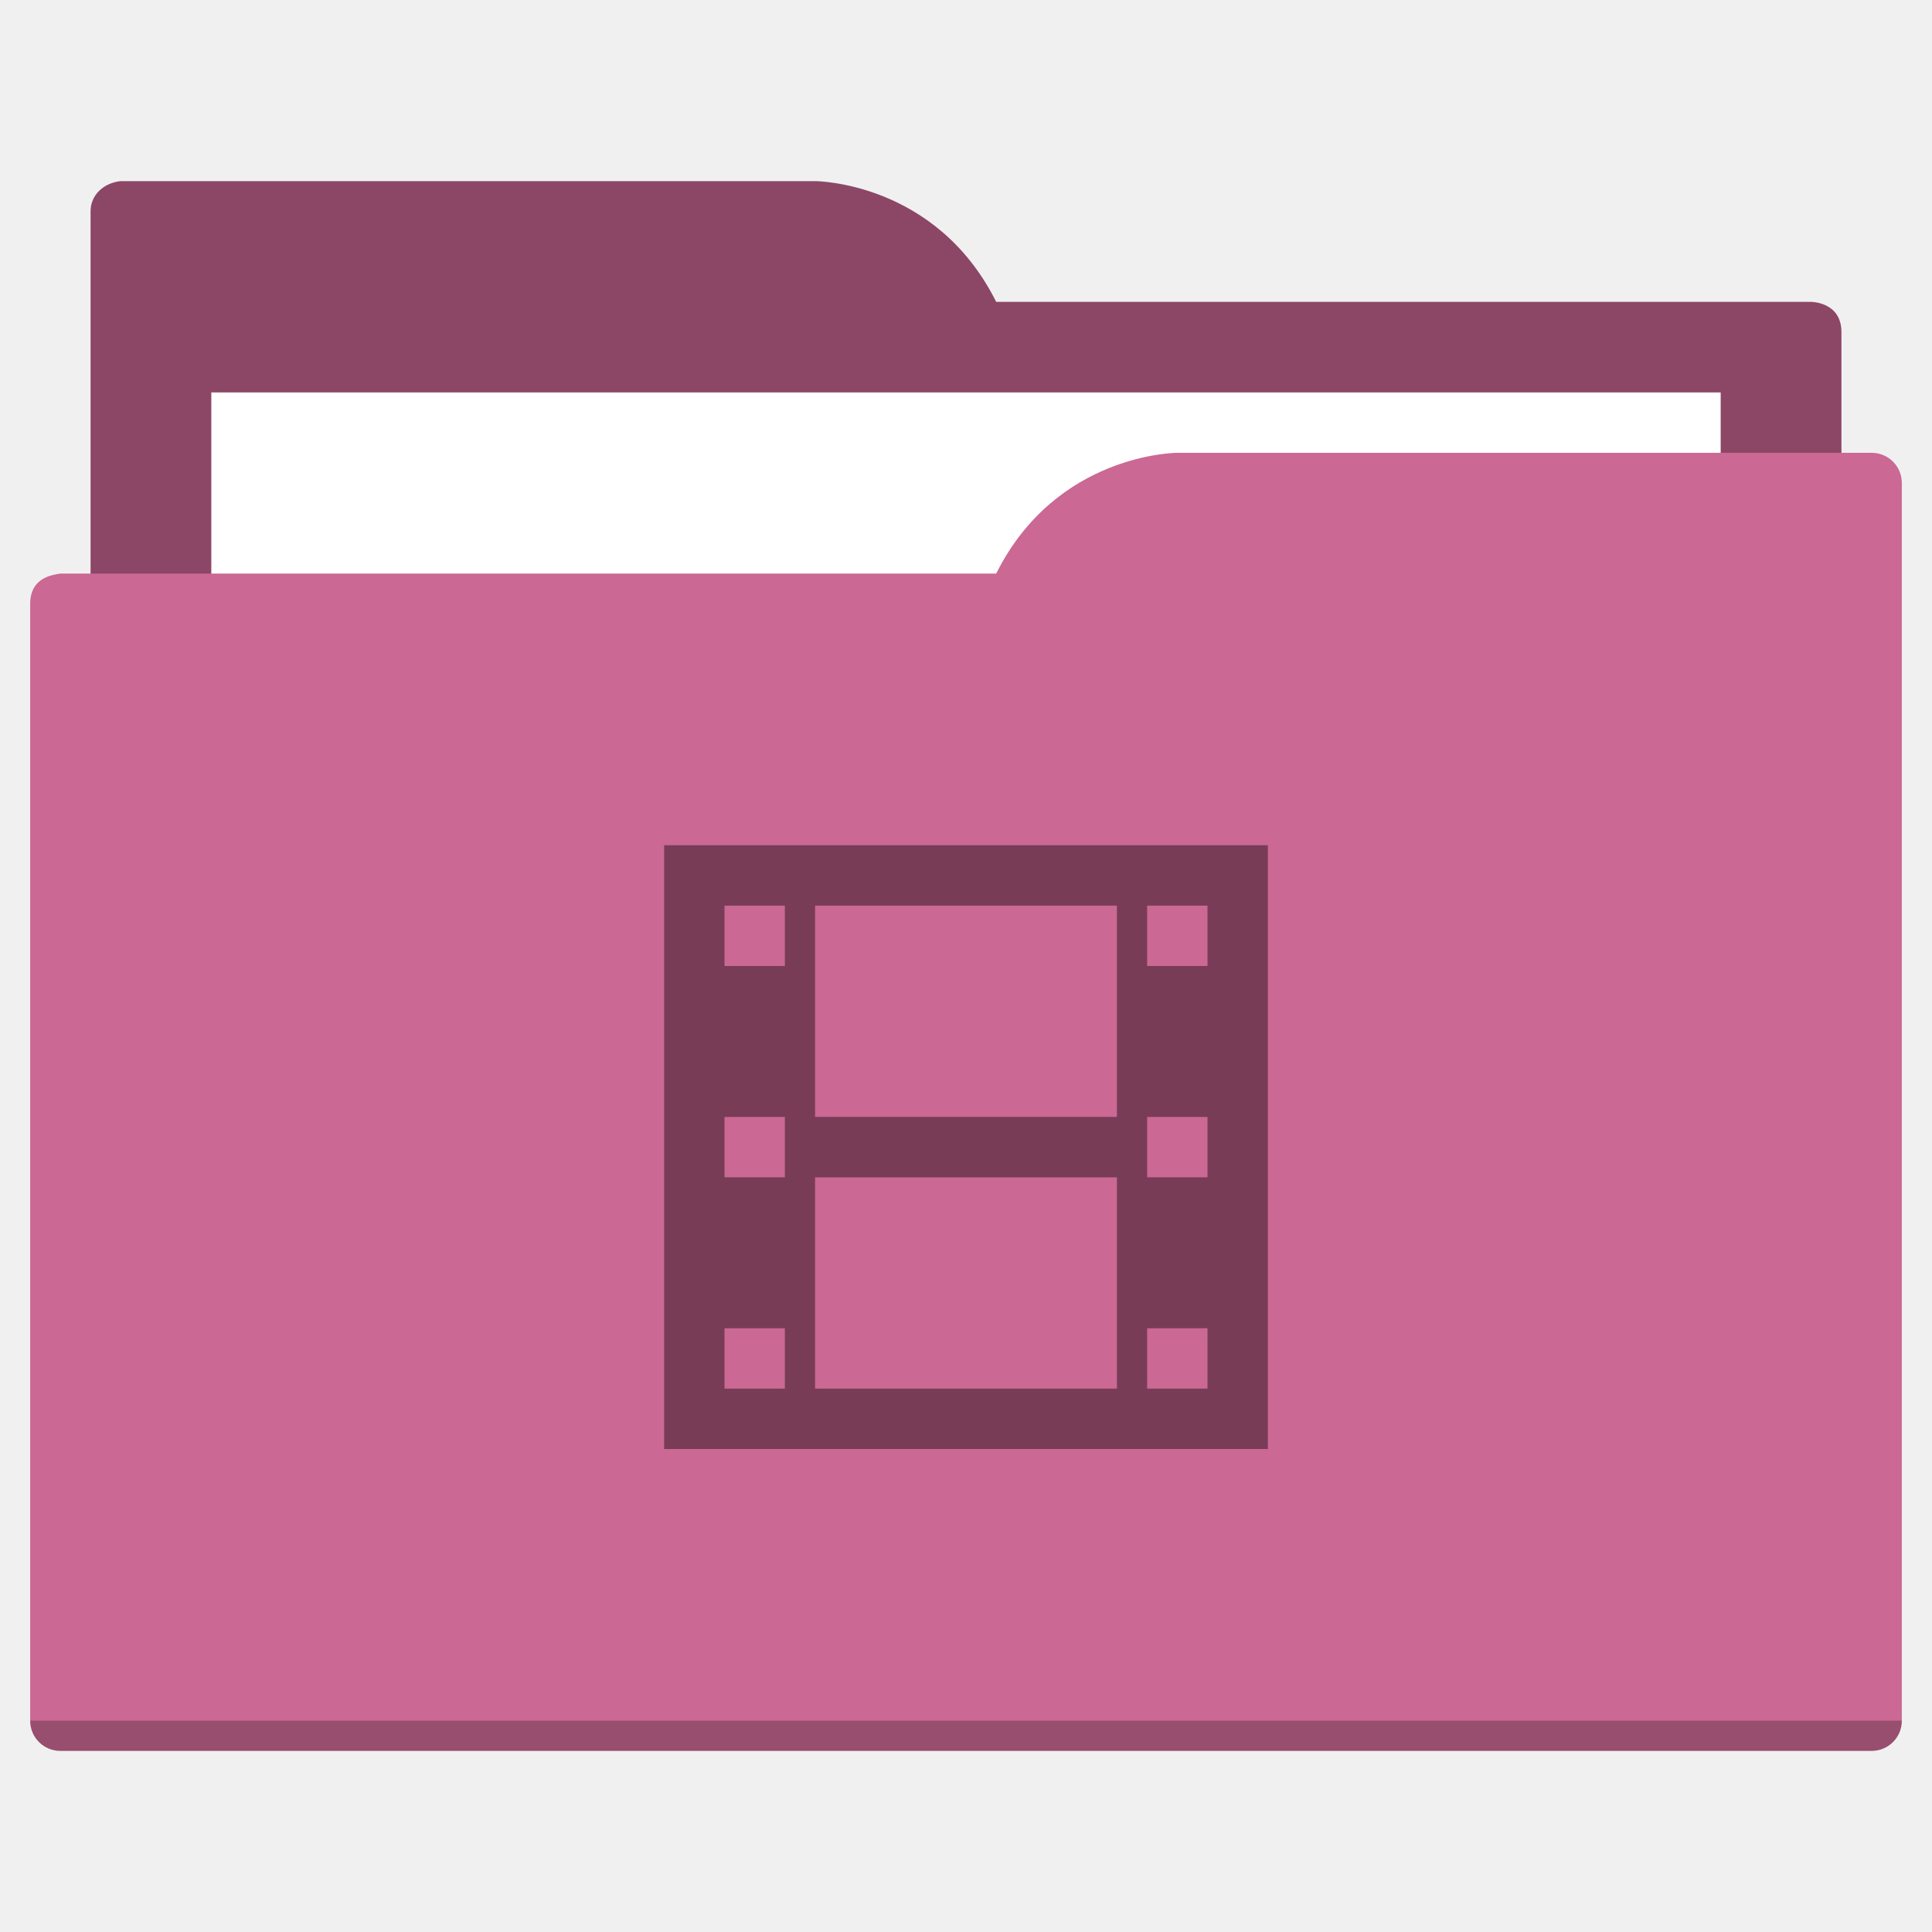
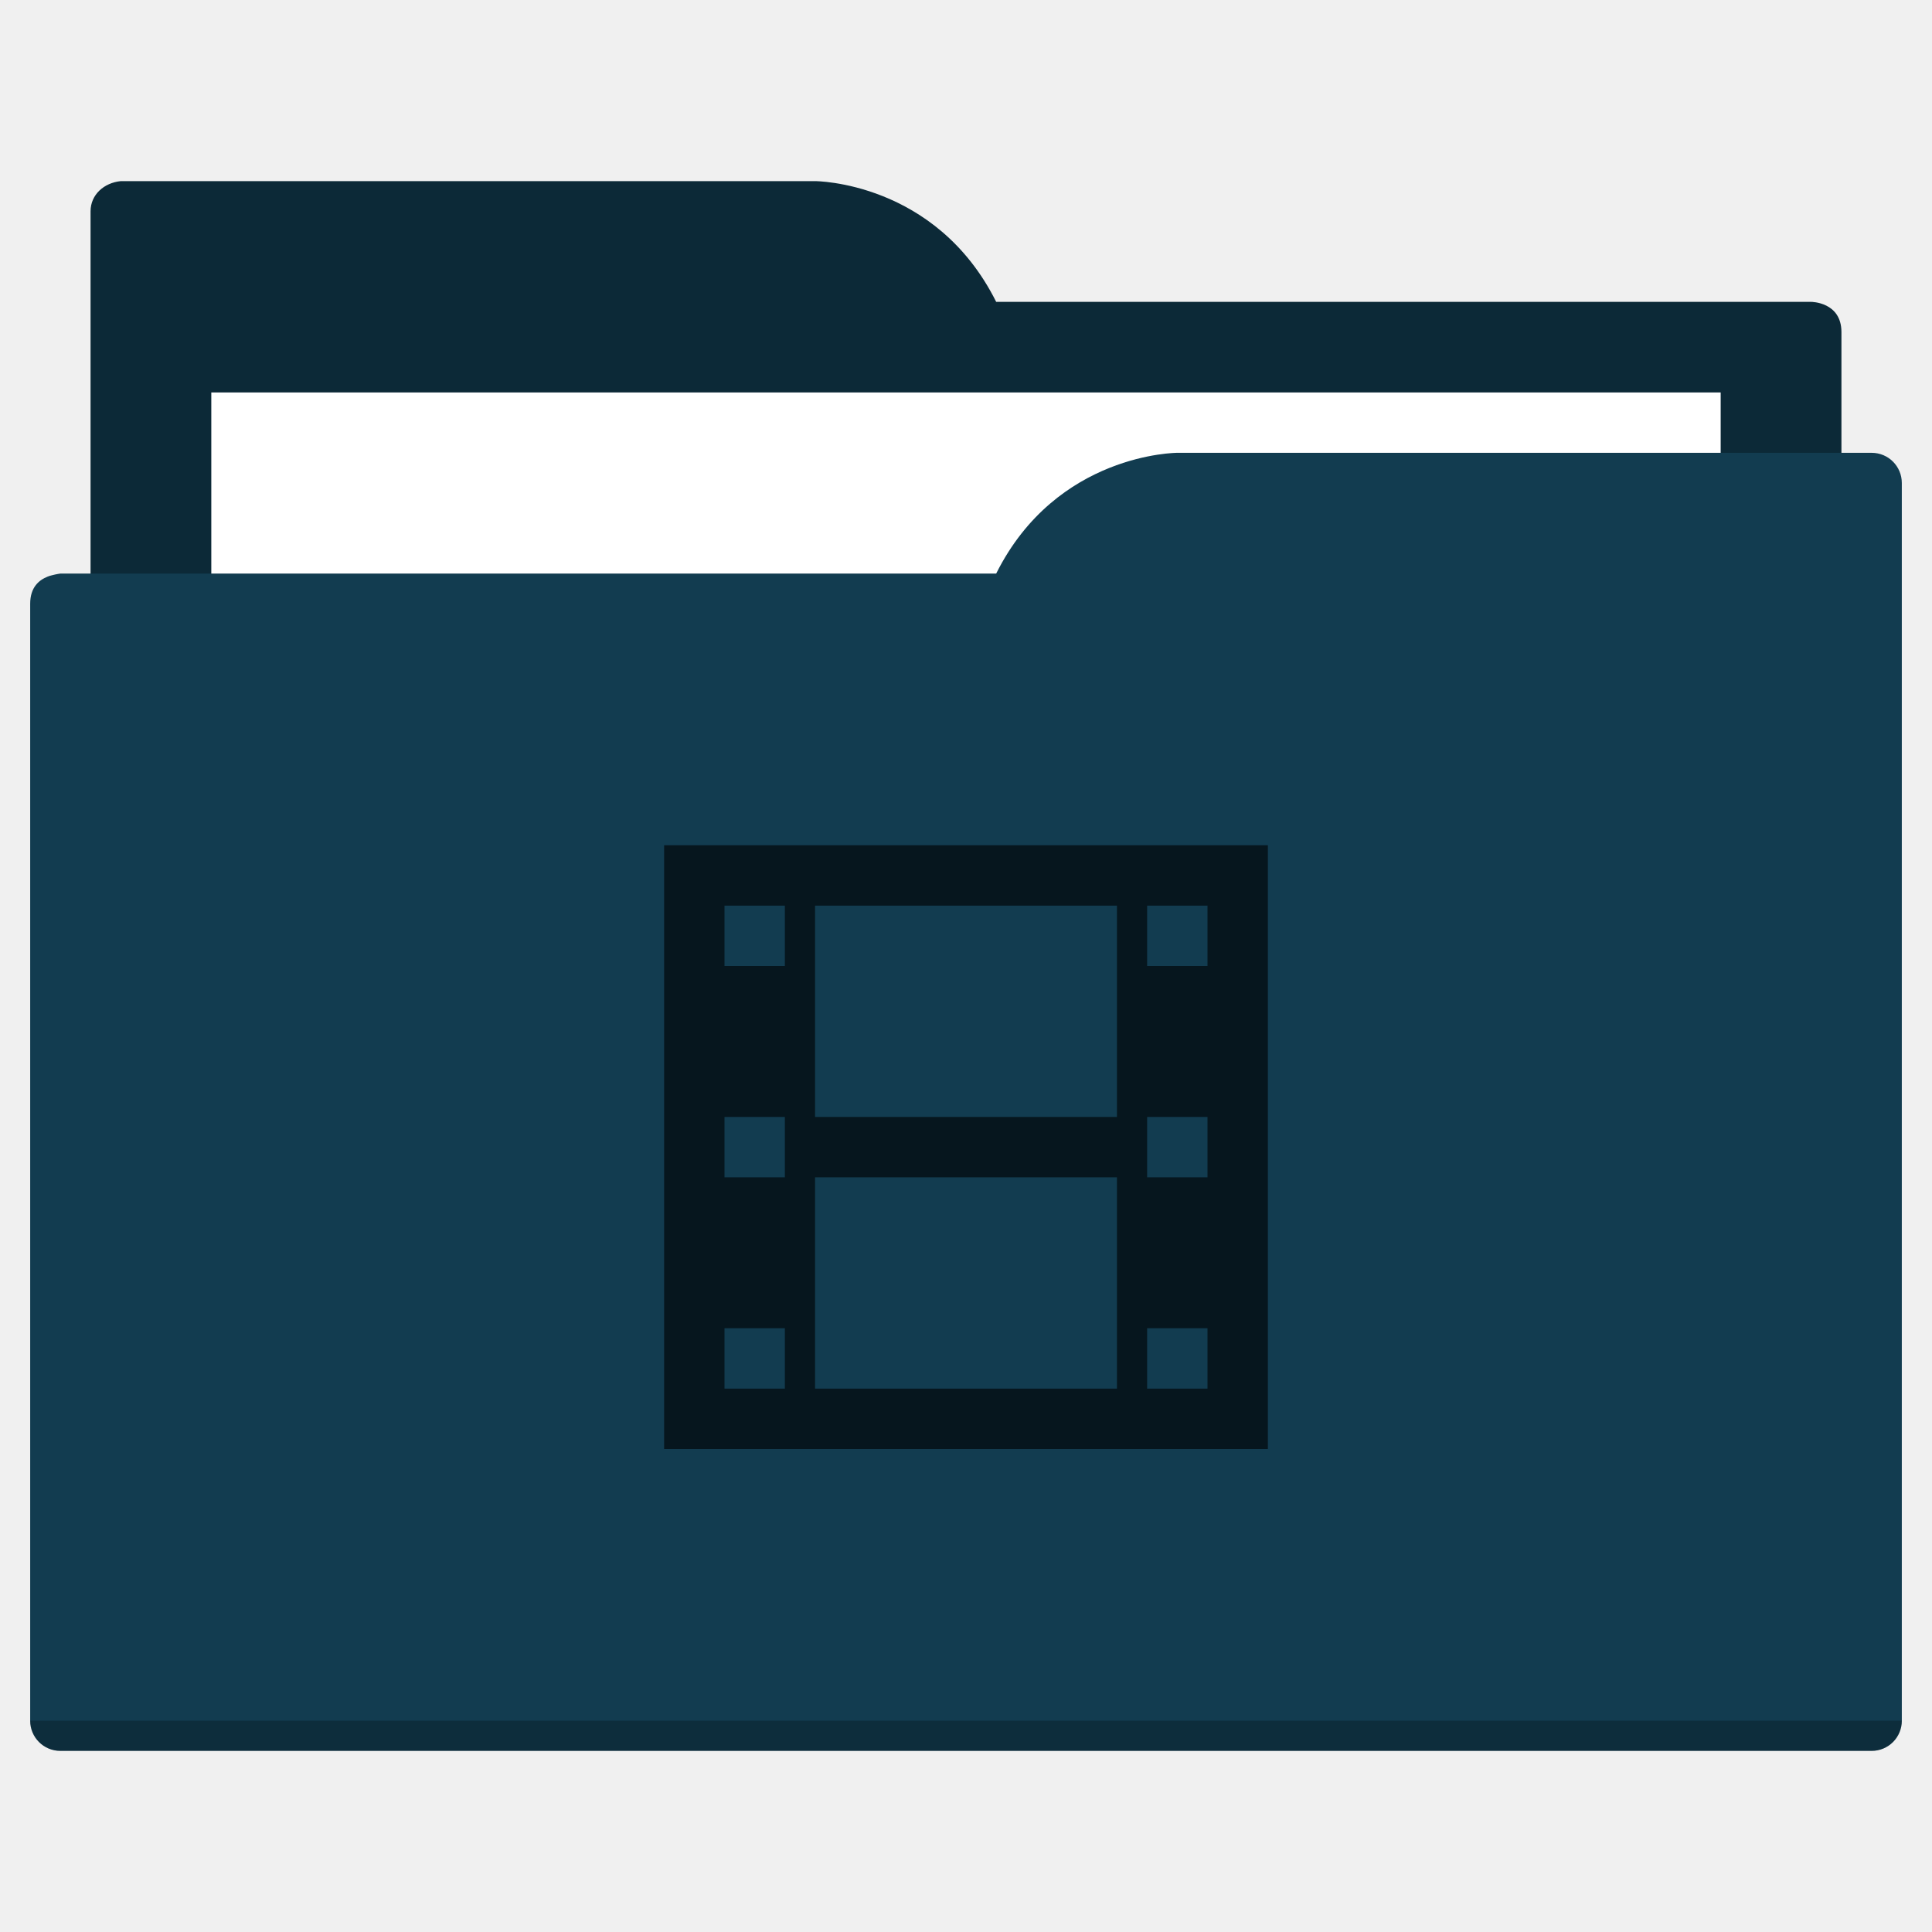
<svg xmlns="http://www.w3.org/2000/svg" width="64" height="64" id="svg5453" version="1.1" viewBox="0 0 64 64">
  <defs id="defs5455" />
  <g id="layer1" transform="translate(-384.5714,-483.798)">
-     <path style="fill:#8c4766;fill-opacity:1;fill-rule:evenodd;stroke:none;stroke-width:1px;stroke-linecap:butt;stroke-linejoin:miter;stroke-opacity:1" d="M 4 6 C 3.449 6.055 3 6.446 3 7 L 3 9 L 3 49 L 61 49 L 61 14 L 61 13 L 61 11 C 61 10 60 10 60 10 L 58 10 L 37 10 L 33 10 C 31 6 27 6 27 6 L 5 6 L 4 6 z " transform="translate(384.5714,483.798)" id="folderTab" />
+     <path style="fill:#0c2937;fill-opacity:1;fill-rule:evenodd;stroke:none;stroke-width:1px;stroke-linecap:butt;stroke-linejoin:miter;stroke-opacity:1" d="M 4 6 C 3.449 6.055 3 6.446 3 7 L 3 9 L 3 49 L 61 49 L 61 14 L 61 13 L 61 11 C 61 10 60 10 60 10 L 58 10 L 37 10 L 33 10 C 31 6 27 6 27 6 L 5 6 L 4 6 z " transform="translate(384.5714,483.798)" id="folderTab" />
    <path style="color:#000000;text-decoration:none;text-decoration-line:none;text-decoration-style:solid;text-decoration-color:#000000;white-space:normal;clip-rule:nonzero;display:inline;overflow:visible;visibility:visible;opacity:1;isolation:auto;mix-blend-mode:normal;color-interpolation:sRGB;color-interpolation-filters:linearRGB;solid-color:#000000;solid-opacity:1;fill:#ffffff;fill-opacity:1;fill-rule:nonzero;stroke:none;stroke-width:1;stroke-linecap:butt;stroke-linejoin:miter;stroke-miterlimit:4;stroke-dasharray:none;stroke-dashoffset:0;stroke-opacity:1;color-rendering:auto;image-rendering:auto;shape-rendering:auto;text-rendering:auto;enable-background:accumulate" d="m 391.571,496.798 50,0 0,32 -50,0 z" id="folderPaper" />
-     <path style="fill:#cb6894;fill-opacity:1;fill-rule:evenodd;stroke:none;stroke-width:1px;stroke-linecap:butt;stroke-linejoin:miter;stroke-opacity:1" d="M 39 15 C 39 15 35 15 33 19 L 29 19 L 4 19 L 2 19 C 2 19 1.868 19.017 1.711 19.059 C 1.665 19.073 1.619 19.081 1.576 19.102 C 1.302 19.211 1 19.445 1 20 L 1 22 L 1 23 L 1 57 C 1 57.554 1.446 58 2 58 L 62 58 C 62.554 58 63 57.554 63 57 L 63 18 L 63 16 C 63 15.446 62.554 15 62 15 L 61 15 L 39 15 z " transform="translate(384.5714,483.798)" id="folderFront" />
+     <path style="fill:#123c50;fill-opacity:1;fill-rule:evenodd;stroke:none;stroke-width:1px;stroke-linecap:butt;stroke-linejoin:miter;stroke-opacity:1" d="M 39 15 C 39 15 35 15 33 19 L 29 19 L 4 19 L 2 19 C 2 19 1.868 19.017 1.711 19.059 C 1.665 19.073 1.619 19.081 1.576 19.102 C 1.302 19.211 1 19.445 1 20 L 1 22 L 1 23 L 1 57 C 1 57.554 1.446 58 2 58 L 62 58 C 62.554 58 63 57.554 63 57 L 63 18 L 63 16 C 63 15.446 62.554 15 62 15 L 61 15 L 39 15 z " transform="translate(384.5714,483.798)" id="folderFront" />
    <path style="opacity:0.25;fill:#000000;fill-opacity:1;stroke:none" d="m 385.571,540.798 c 0,0.554 0.446,1 1,1 l 60,0 c 0.554,0 1,-0.446 1,-1 z" id="folderShadow" />
-     <path style="color:#000000;clip-rule:nonzero;display:inline;overflow:visible;visibility:visible;opacity:1;isolation:auto;mix-blend-mode:normal;color-interpolation:sRGB;color-interpolation-filters:linearRGB;solid-color:#000000;solid-opacity:1;fill:#783c57;fill-opacity:1;fill-rule:nonzero;stroke:none;stroke-width:1;stroke-linecap:butt;stroke-linejoin:miter;stroke-miterlimit:4;stroke-dasharray:none;stroke-dashoffset:0;stroke-opacity:1;color-rendering:auto;image-rendering:auto;shape-rendering:auto;text-rendering:auto;enable-background:accumulate" d="m 22,28 0,20 20,0 0,-20 -20,0 z m 2,2 2,0 0,2 -2,0 0,-2 z m 3,0 10,0 0,7 -10,0 0,-7 z m 11,0 2,0 0,2 -2,0 0,-2 z m -14,7 2,0 0,2 -2,0 0,-2 z m 14,0 2,0 0,2 -2,0 0,-2 z m -11,2 10,0 0,7 -10,0 0,-7 z m -3,5 2,0 0,2 -2,0 0,-2 z m 14,0 2,0 0,2 -2,0 0,-2 z" transform="translate(384.5714,483.798)" id="folderGlyph" />
-     <rect style="color:#000000;clip-rule:nonzero;display:inline;overflow:visible;visibility:visible;opacity:1;isolation:auto;mix-blend-mode:normal;color-interpolation:sRGB;color-interpolation-filters:linearRGB;solid-color:#000000;solid-opacity:1;fill:#8c4766;fill-opacity:1;fill-rule:nonzero;stroke:none;stroke-width:1;stroke-linecap:butt;stroke-linejoin:miter;stroke-miterlimit:4;stroke-dasharray:none;stroke-dashoffset:0;stroke-opacity:1;color-rendering:auto;image-rendering:auto;shape-rendering:auto;text-rendering:auto;enable-background:accumulate" id="rect4157" width="5" height="5" x="377.571" y="483.798" />
-     <rect style="color:#000000;clip-rule:nonzero;display:inline;overflow:visible;visibility:visible;opacity:1;isolation:auto;mix-blend-mode:normal;color-interpolation:sRGB;color-interpolation-filters:linearRGB;solid-color:#000000;solid-opacity:1;fill:#cb6894;fill-opacity:1;fill-rule:nonzero;stroke:none;stroke-width:1;stroke-linecap:butt;stroke-linejoin:miter;stroke-miterlimit:4;stroke-dasharray:none;stroke-dashoffset:0;stroke-opacity:1;color-rendering:auto;image-rendering:auto;shape-rendering:auto;text-rendering:auto;enable-background:accumulate" id="rect4157-5" width="5" height="5" x="377.571" y="491.798" />
-     <rect style="color:#000000;clip-rule:nonzero;display:inline;overflow:visible;visibility:visible;opacity:1;isolation:auto;mix-blend-mode:normal;color-interpolation:sRGB;color-interpolation-filters:linearRGB;solid-color:#000000;solid-opacity:1;fill:#783c57;fill-opacity:1;fill-rule:nonzero;stroke:none;stroke-width:1;stroke-linecap:butt;stroke-linejoin:miter;stroke-miterlimit:4;stroke-dasharray:none;stroke-dashoffset:0;stroke-opacity:1;color-rendering:auto;image-rendering:auto;shape-rendering:auto;text-rendering:auto;enable-background:accumulate" id="rect4157-8" width="5" height="5" x="377.571" y="499.798" />
+     <path style="color:#000000;clip-rule:nonzero;display:inline;overflow:visible;visibility:visible;opacity:1;isolation:auto;mix-blend-mode:normal;color-interpolation:sRGB;color-interpolation-filters:linearRGB;solid-color:#000000;solid-opacity:1;fill:#06161e;fill-opacity:1;fill-rule:nonzero;stroke:none;stroke-width:1;stroke-linecap:butt;stroke-linejoin:miter;stroke-miterlimit:4;stroke-dasharray:none;stroke-dashoffset:0;stroke-opacity:1;color-rendering:auto;image-rendering:auto;shape-rendering:auto;text-rendering:auto;enable-background:accumulate" d="m 22,28 0,20 20,0 0,-20 -20,0 z m 2,2 2,0 0,2 -2,0 0,-2 z m 3,0 10,0 0,7 -10,0 0,-7 z m 11,0 2,0 0,2 -2,0 0,-2 z m -14,7 2,0 0,2 -2,0 0,-2 z m 14,0 2,0 0,2 -2,0 0,-2 z m -11,2 10,0 0,7 -10,0 0,-7 z m -3,5 2,0 0,2 -2,0 0,-2 z m 14,0 2,0 0,2 -2,0 0,-2 z" transform="translate(384.5714,483.798)" id="folderGlyph" />
+     <rect style="color:#000000;clip-rule:nonzero;display:inline;overflow:visible;visibility:visible;opacity:1;isolation:auto;mix-blend-mode:normal;color-interpolation:sRGB;color-interpolation-filters:linearRGB;solid-color:#000000;solid-opacity:1;fill:#0c2937;fill-opacity:1;fill-rule:nonzero;stroke:none;stroke-width:1;stroke-linecap:butt;stroke-linejoin:miter;stroke-miterlimit:4;stroke-dasharray:none;stroke-dashoffset:0;stroke-opacity:1;color-rendering:auto;image-rendering:auto;shape-rendering:auto;text-rendering:auto;enable-background:accumulate" id="rect4157" width="5" height="5" x="377.571" y="483.798" />
+     <rect style="color:#000000;clip-rule:nonzero;display:inline;overflow:visible;visibility:visible;opacity:1;isolation:auto;mix-blend-mode:normal;color-interpolation:sRGB;color-interpolation-filters:linearRGB;solid-color:#000000;solid-opacity:1;fill:#123c50;fill-opacity:1;fill-rule:nonzero;stroke:none;stroke-width:1;stroke-linecap:butt;stroke-linejoin:miter;stroke-miterlimit:4;stroke-dasharray:none;stroke-dashoffset:0;stroke-opacity:1;color-rendering:auto;image-rendering:auto;shape-rendering:auto;text-rendering:auto;enable-background:accumulate" id="rect4157-5" width="5" height="5" x="377.571" y="491.798" />
+     <rect style="color:#000000;clip-rule:nonzero;display:inline;overflow:visible;visibility:visible;opacity:1;isolation:auto;mix-blend-mode:normal;color-interpolation:sRGB;color-interpolation-filters:linearRGB;solid-color:#000000;solid-opacity:1;fill:#06161e;fill-opacity:1;fill-rule:nonzero;stroke:none;stroke-width:1;stroke-linecap:butt;stroke-linejoin:miter;stroke-miterlimit:4;stroke-dasharray:none;stroke-dashoffset:0;stroke-opacity:1;color-rendering:auto;image-rendering:auto;shape-rendering:auto;text-rendering:auto;enable-background:accumulate" id="rect4157-8" width="5" height="5" x="377.571" y="499.798" />
  </g>
</svg>
